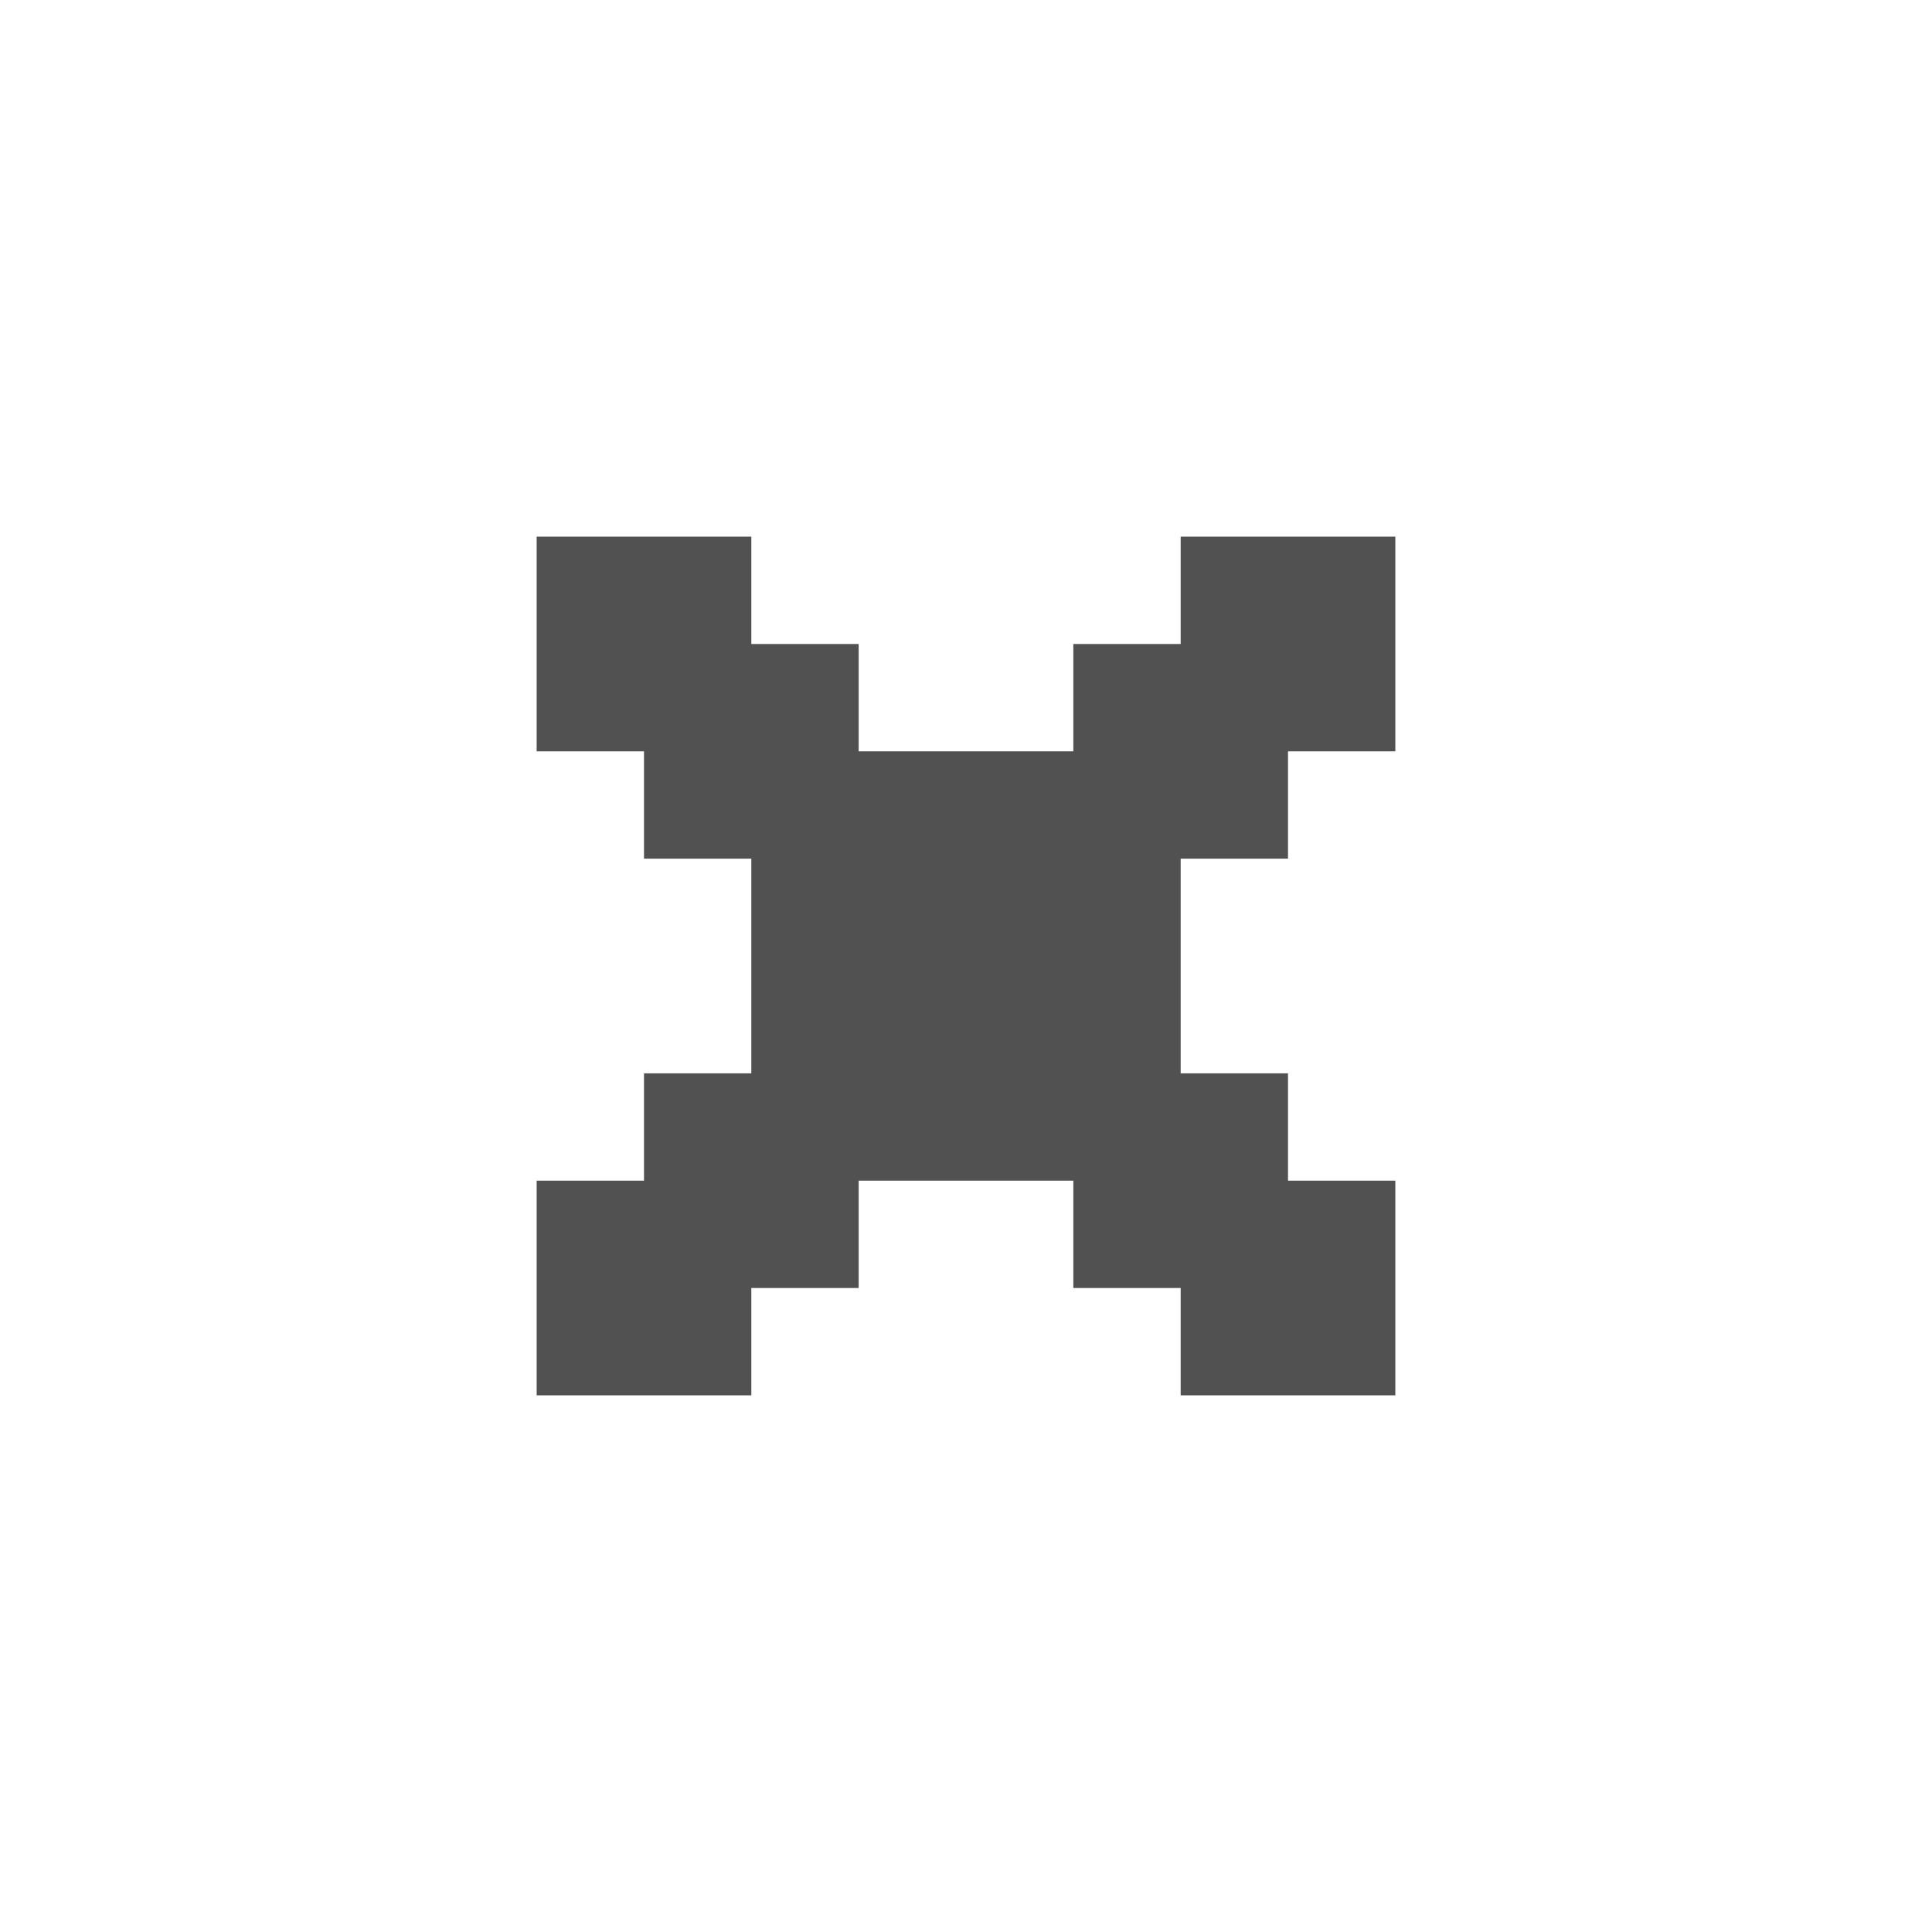
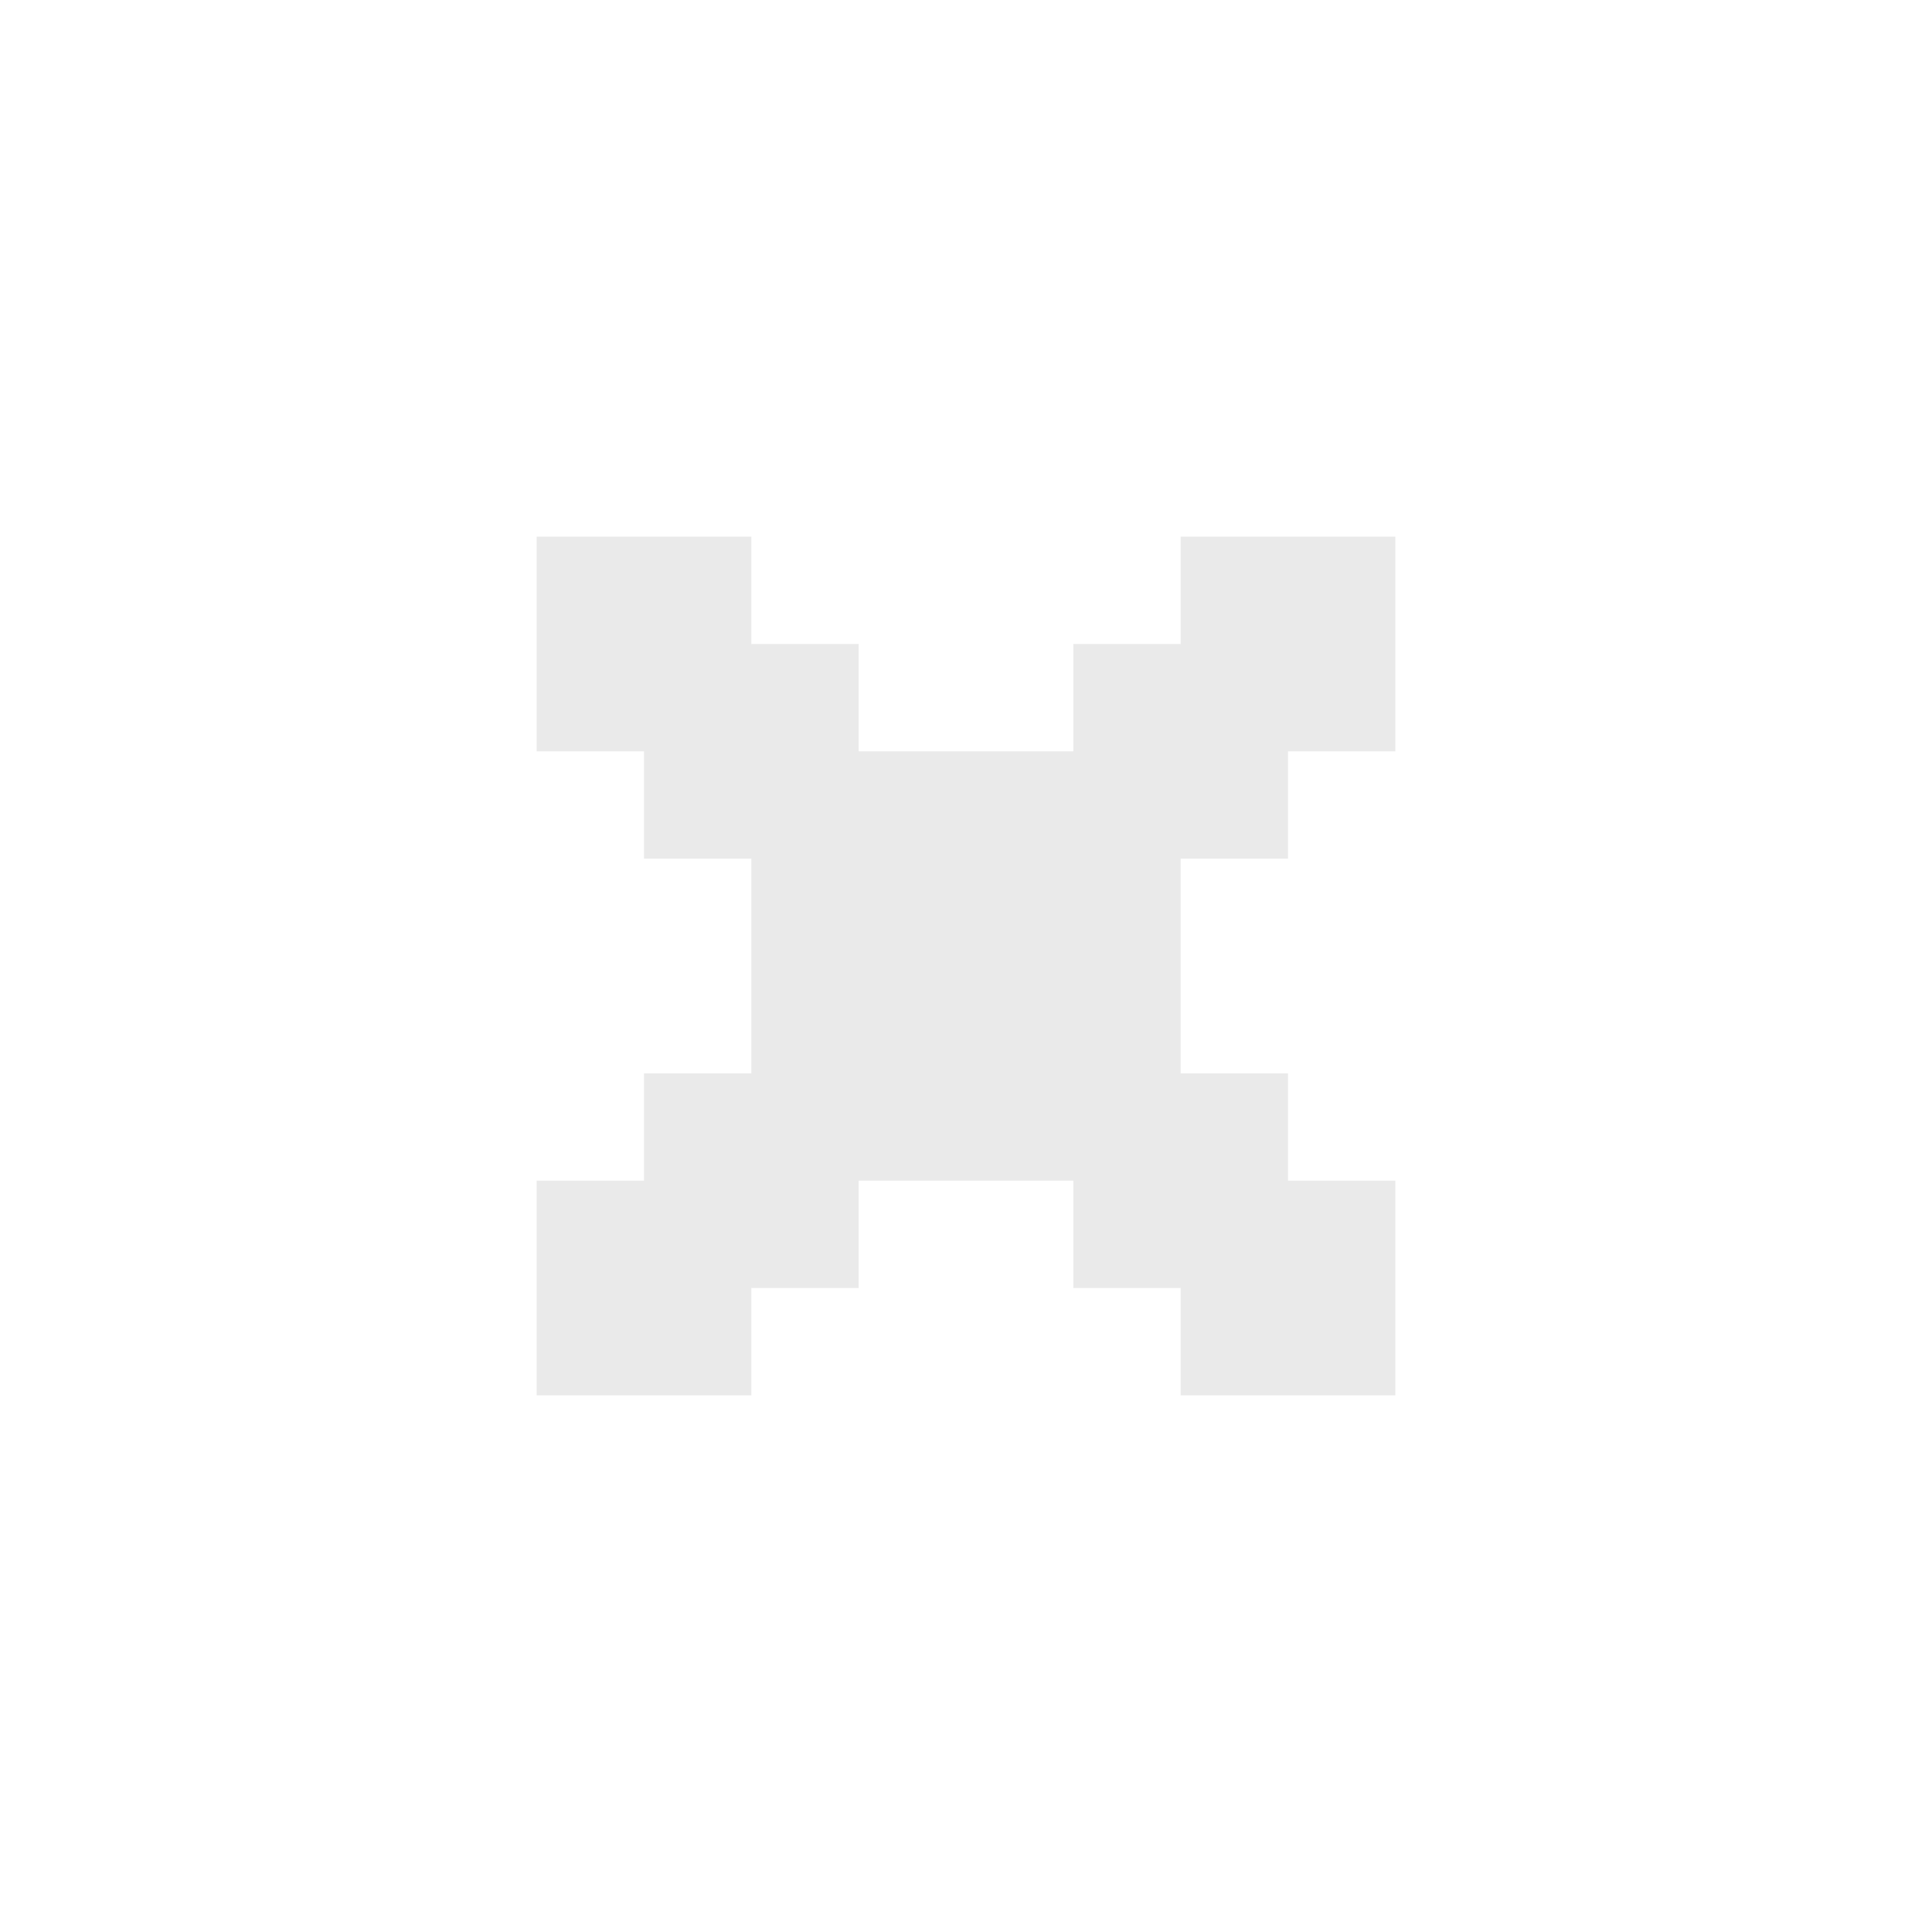
<svg xmlns="http://www.w3.org/2000/svg" viewBox="0 0 18 18" version="1.1" id="svg6" xml:space="preserve" width="18" height="18">
  <defs id="defs3051">
    <style type="text/css" id="current-color-scheme">
      .ColorScheme-Text {
        color:#eff0f1;
      }
      .ColorScheme-NegativeText {
        color:#da4453;
      }
      </style>
    <style type="text/css" id="current-color-scheme-53">
      .ColorScheme-Text {
        color:#eff0f1;
      }
      .ColorScheme-NegativeText {
        color:#da4453;
      }
      </style>
    <style type="text/css" id="current-color-scheme-5">
      .ColorScheme-Text {
        color:#eff0f1;
      }
      .ColorScheme-NegativeText {
        color:#da4453;
      }
      </style>
    <style type="text/css" id="current-color-scheme-0">
      .ColorScheme-Text {
        color:#eff0f1;
      }
      .ColorScheme-NegativeText {
        color:#da4453;
      }
      </style>
    <style type="text/css" id="current-color-scheme-5-6">
      .ColorScheme-Text {
        color:#eff0f1;
      }
      .ColorScheme-NegativeText {
        color:#da4453;
      }
      </style>
    <style type="text/css" id="current-color-scheme-36-3">
      .ColorScheme-Text {
        color:#eff0f1;
      }
      .ColorScheme-NegativeText {
        color:#da4453;
      }
      </style>
  </defs>
  <style type="text/css" id="current-color-scheme-3">
        .ColorScheme-Text {
            color:#eff0f1;
        }
    </style>
  <style type="text/css" id="current-color-scheme-3-5">
        .ColorScheme-Text {
            color:#eff0f1;
        }
    </style>
  <style type="text/css" id="current-color-scheme-3-3">
        .ColorScheme-Text {
            color:#eff0f1;
        }
    </style>
  <style type="text/css" id="current-color-scheme-36">
        .ColorScheme-Text {
            color:#eff0f1;
        }
    </style>
  <style type="text/css" id="current-color-scheme-3-2">
        .ColorScheme-Text {
            color:#eff0f1;
        }
    </style>
  <style type="text/css" id="current-color-scheme-3-3-6">
        .ColorScheme-Text {
            color:#eff0f1;
        }
    </style>
  <style type="text/css" id="current-color-scheme-36-1">
        .ColorScheme-Text {
            color:#eff0f1;
        }
    </style>
  <style type="text/css" id="current-color-scheme-6">
        .ColorScheme-Text {
            color:#eff0f1;
        }
    </style>
  <style type="text/css" id="current-color-scheme-3-7">
        .ColorScheme-Text {
            color:#eff0f1;
        }
    </style>
-   <path id="rect1" style="fill:#262626;fill-opacity:0.8" d="m 5,5 v 2 h 1 v 1 h 1 v 1 1 H 6 v 1 H 5 v 2 h 2 v -1 h 1 v -1 h 2 v 1 h 1 v 1 h 2 V 11 H 12 V 10 H 11 V 9 8 h 1 V 7 h 1 V 5 H 11 V 6 H 10 V 7 H 8 V 6 H 7 V 5 Z" />
+   <path id="rect1" style="fill:#e5e5e5;fill-opacity:0.8" d="m 5,5 v 2 h 1 v 1 h 1 v 1 1 H 6 v 1 H 5 v 2 h 2 v -1 h 1 v -1 h 2 v 1 h 1 v 1 h 2 V 11 H 12 V 10 H 11 V 9 8 h 1 V 7 h 1 V 5 H 11 V 6 H 10 V 7 H 8 V 6 H 7 V 5 Z" />
</svg>
